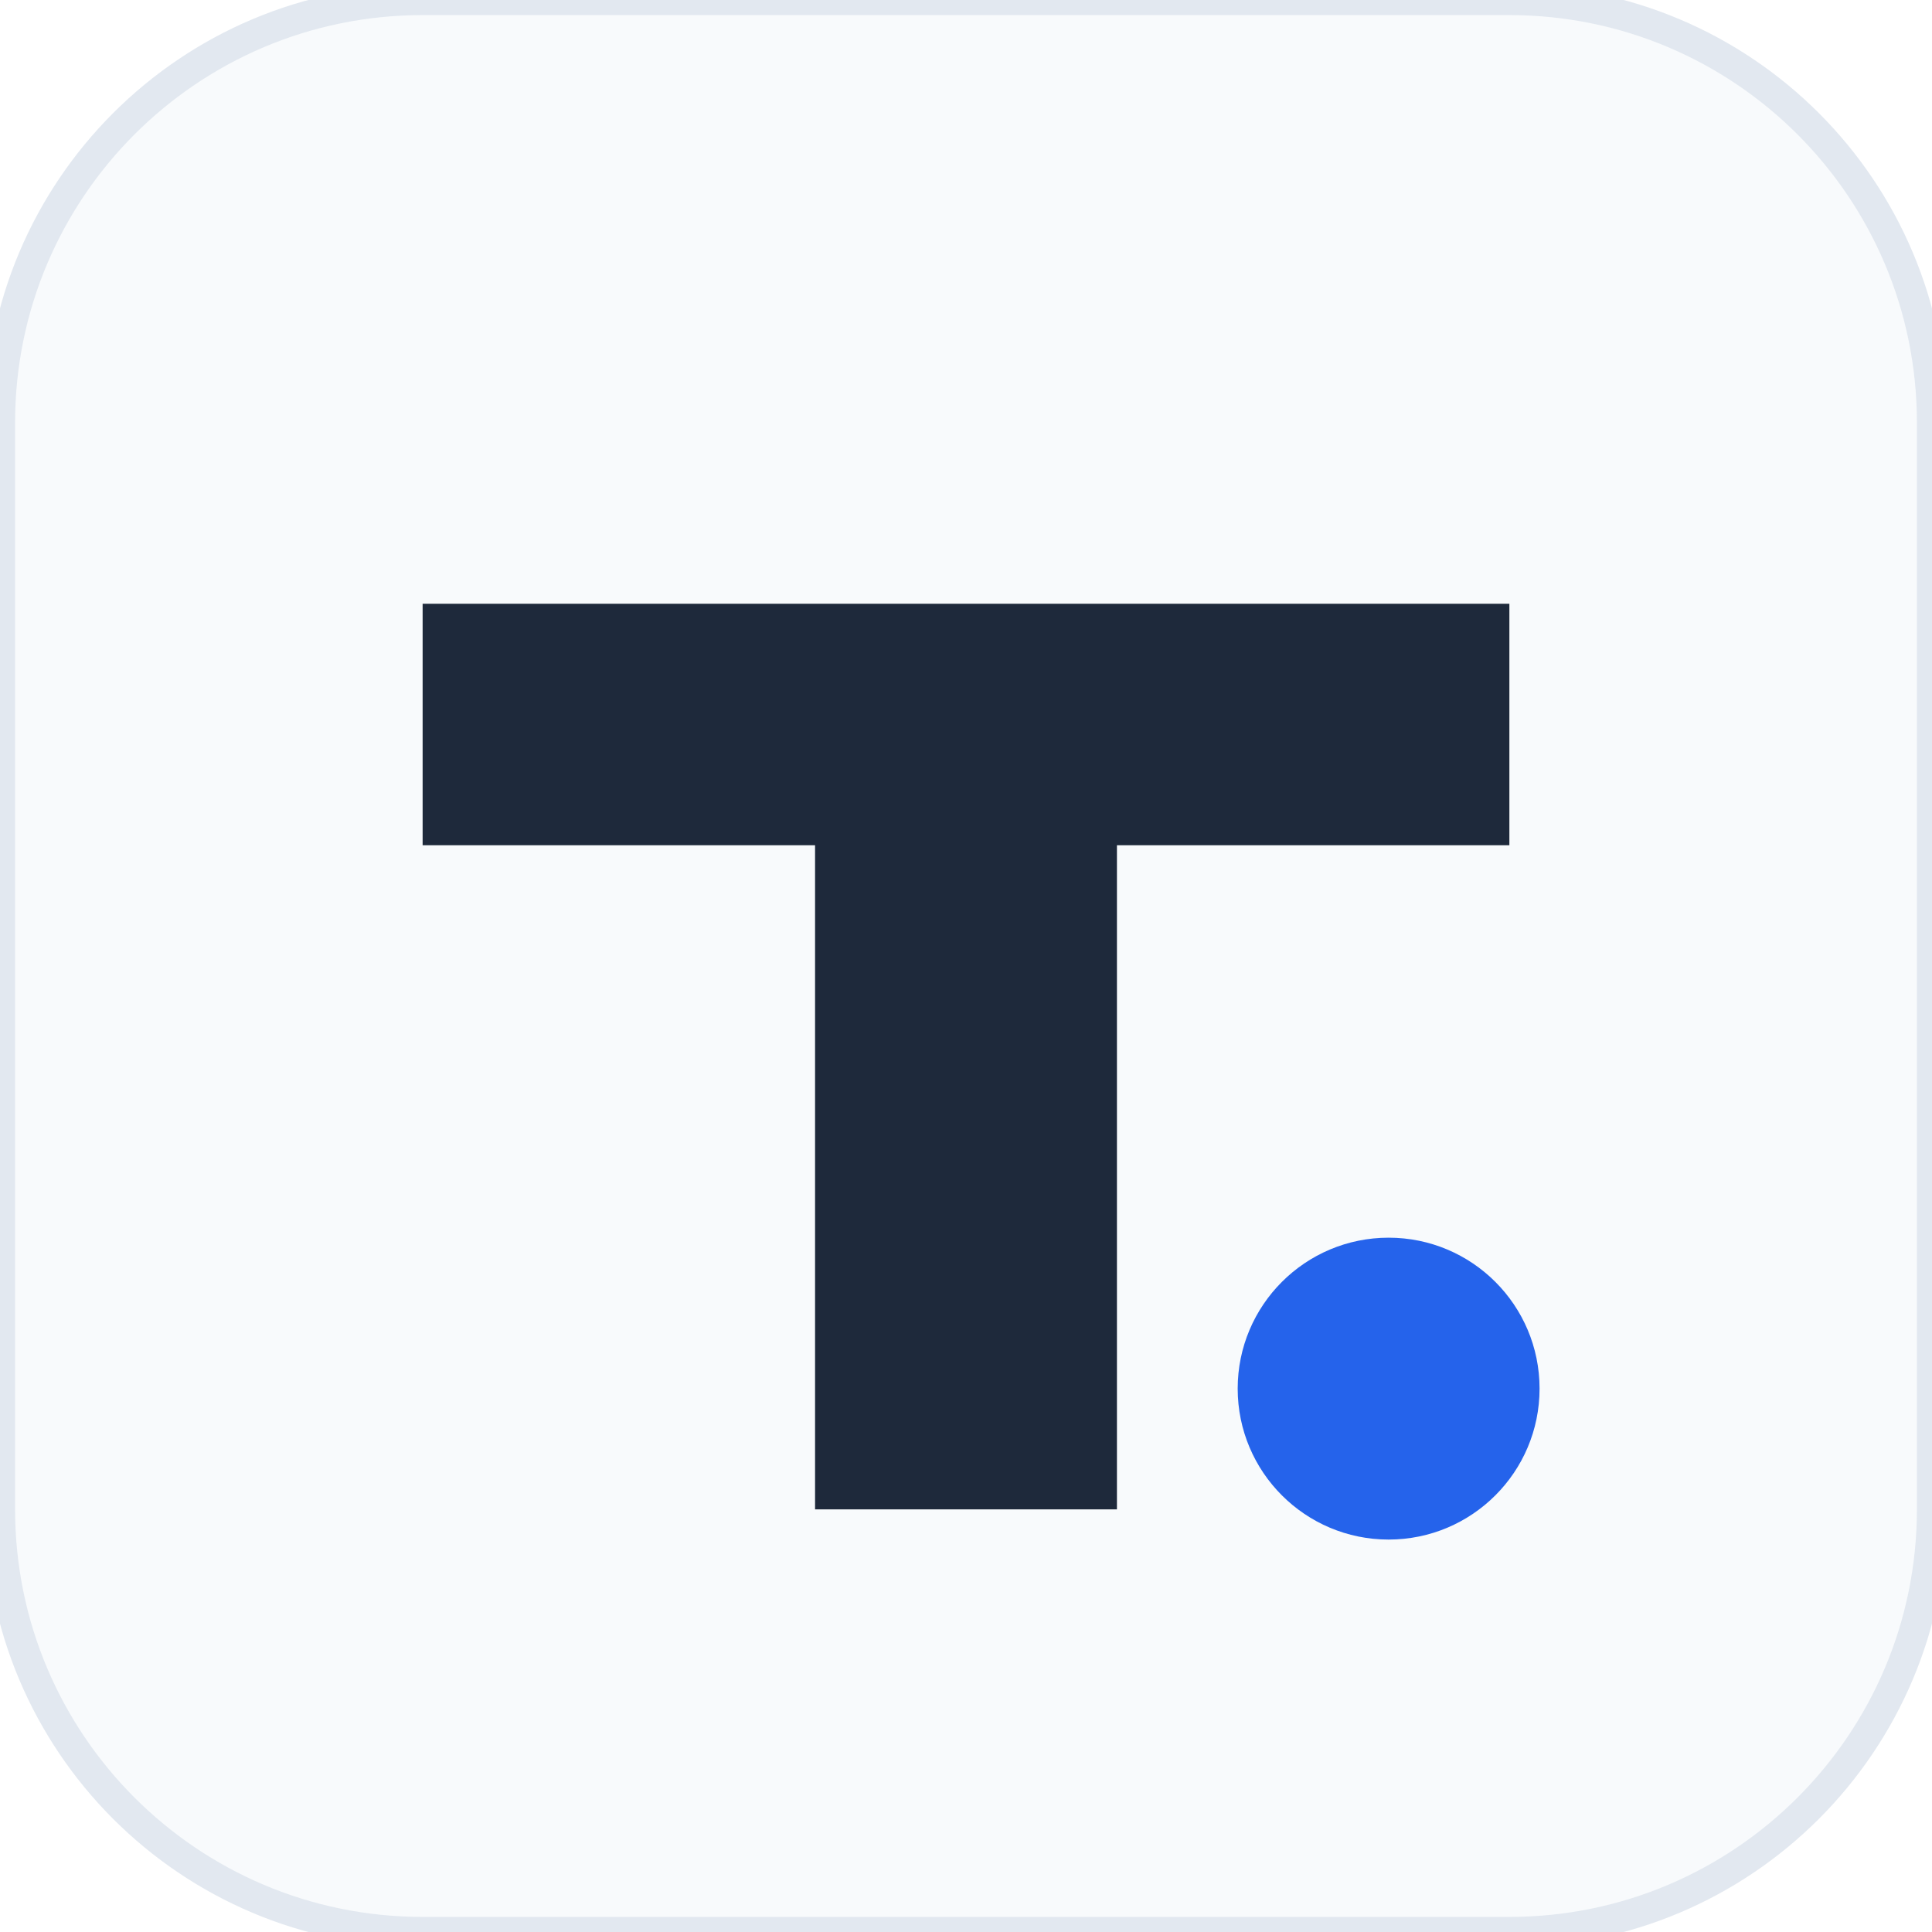
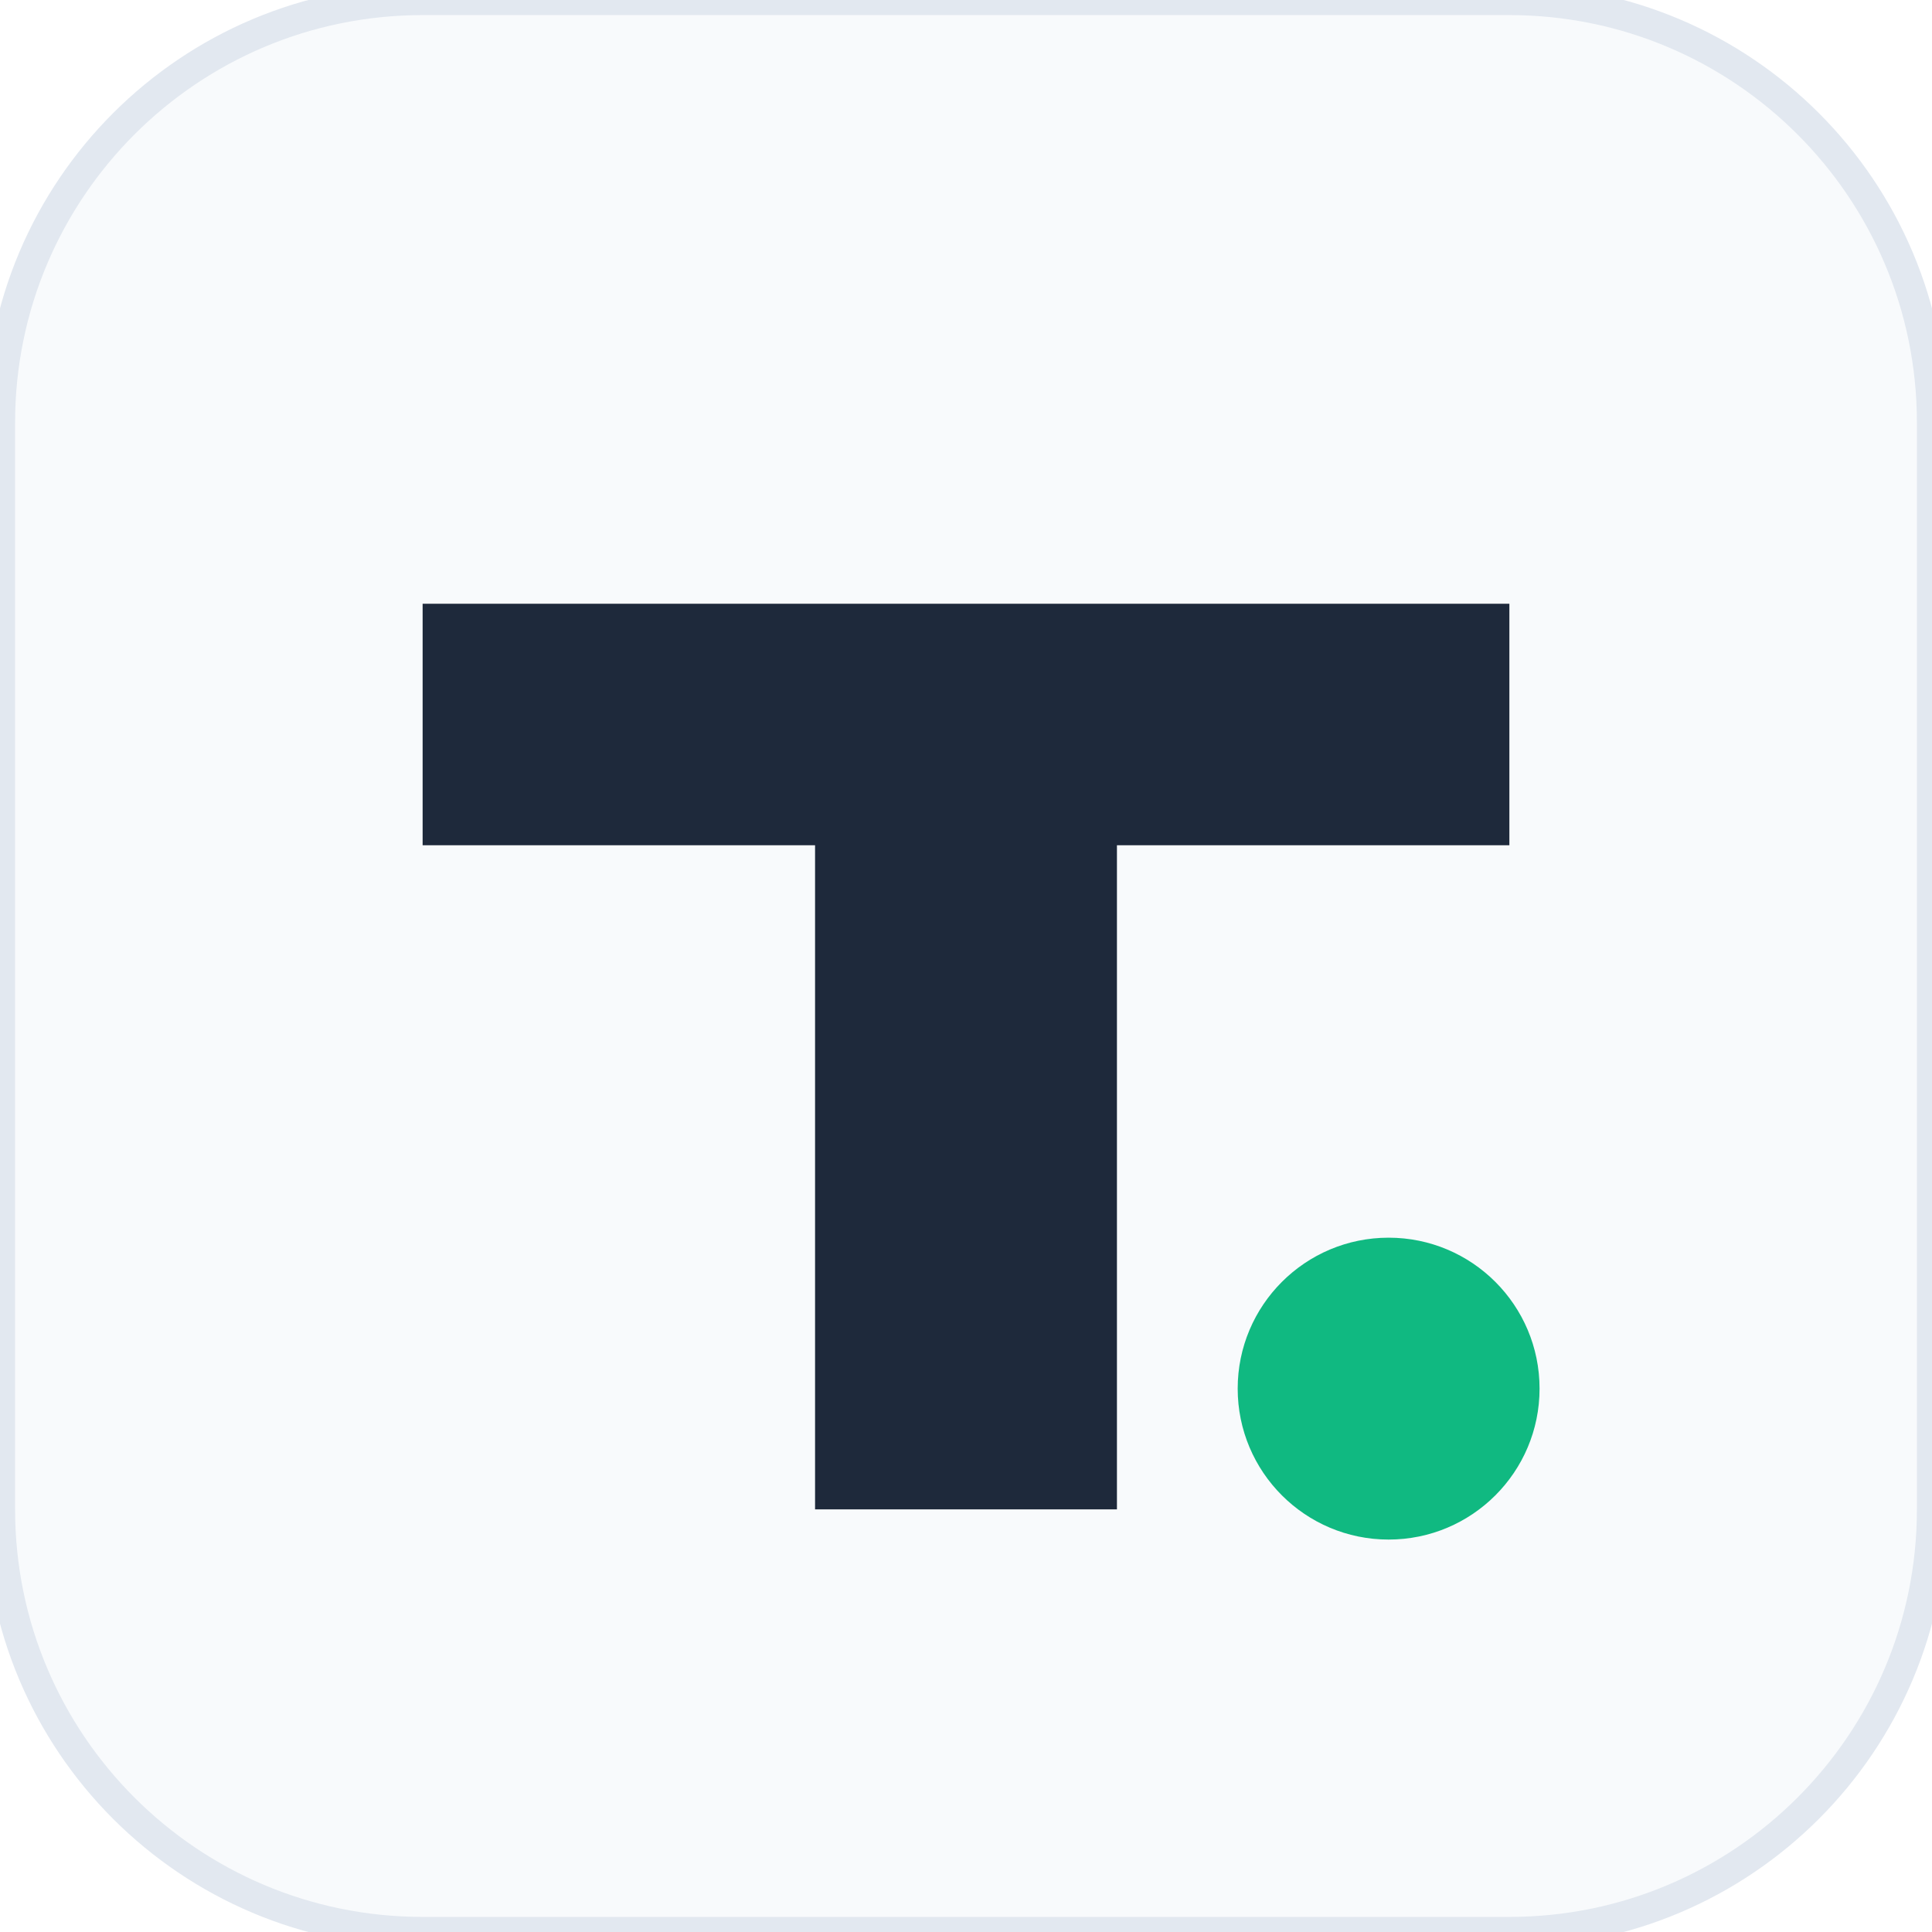
<svg xmlns="http://www.w3.org/2000/svg" viewBox="0 0 64 64" role="img" aria-label="TerraDebt">
  <rect x="0" y="0" width="64" height="64" rx="14" fill="#F8FAFC" stroke="#E2E8F0" stroke-width="1" />
  <path d="M14 20 H50 V28 H37 V50 H27 V28 H14 Z" fill="#1E293B" />
-   <circle cx="46" cy="46" r="5" fill="#2563EB" />
+   <circle cx="46" cy="46" r="5" fill="#10B981" />
</svg>
